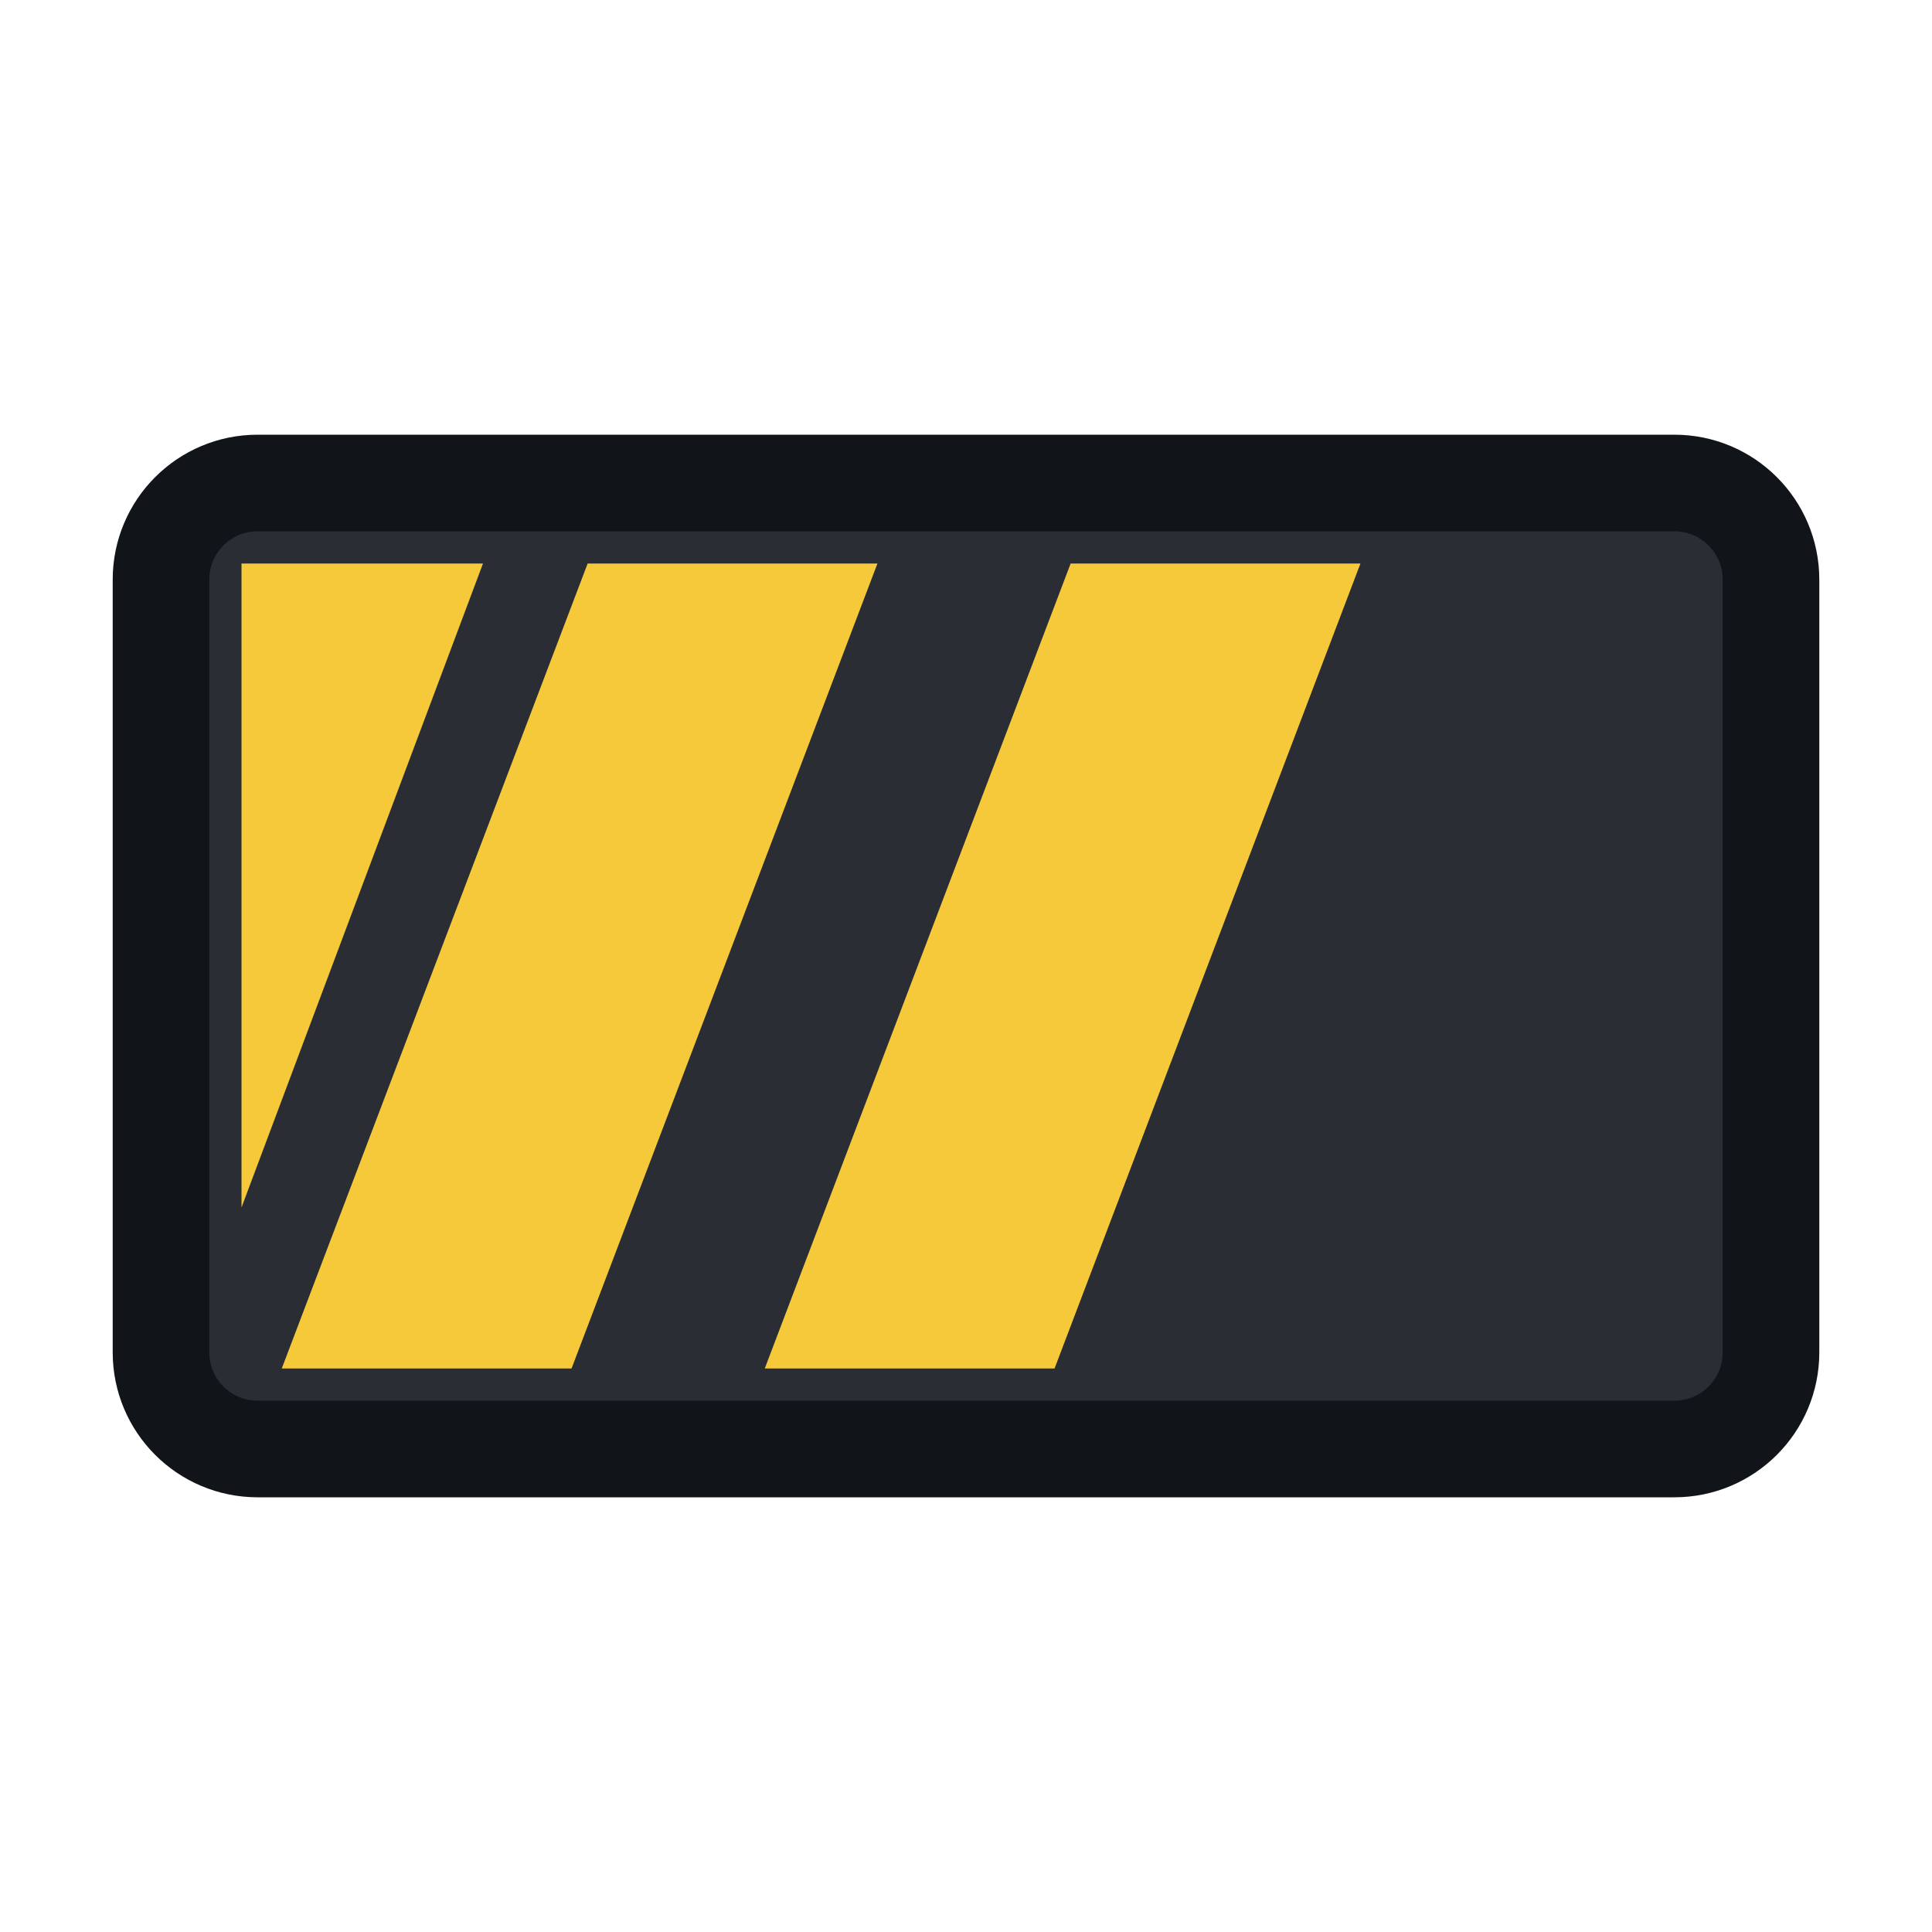
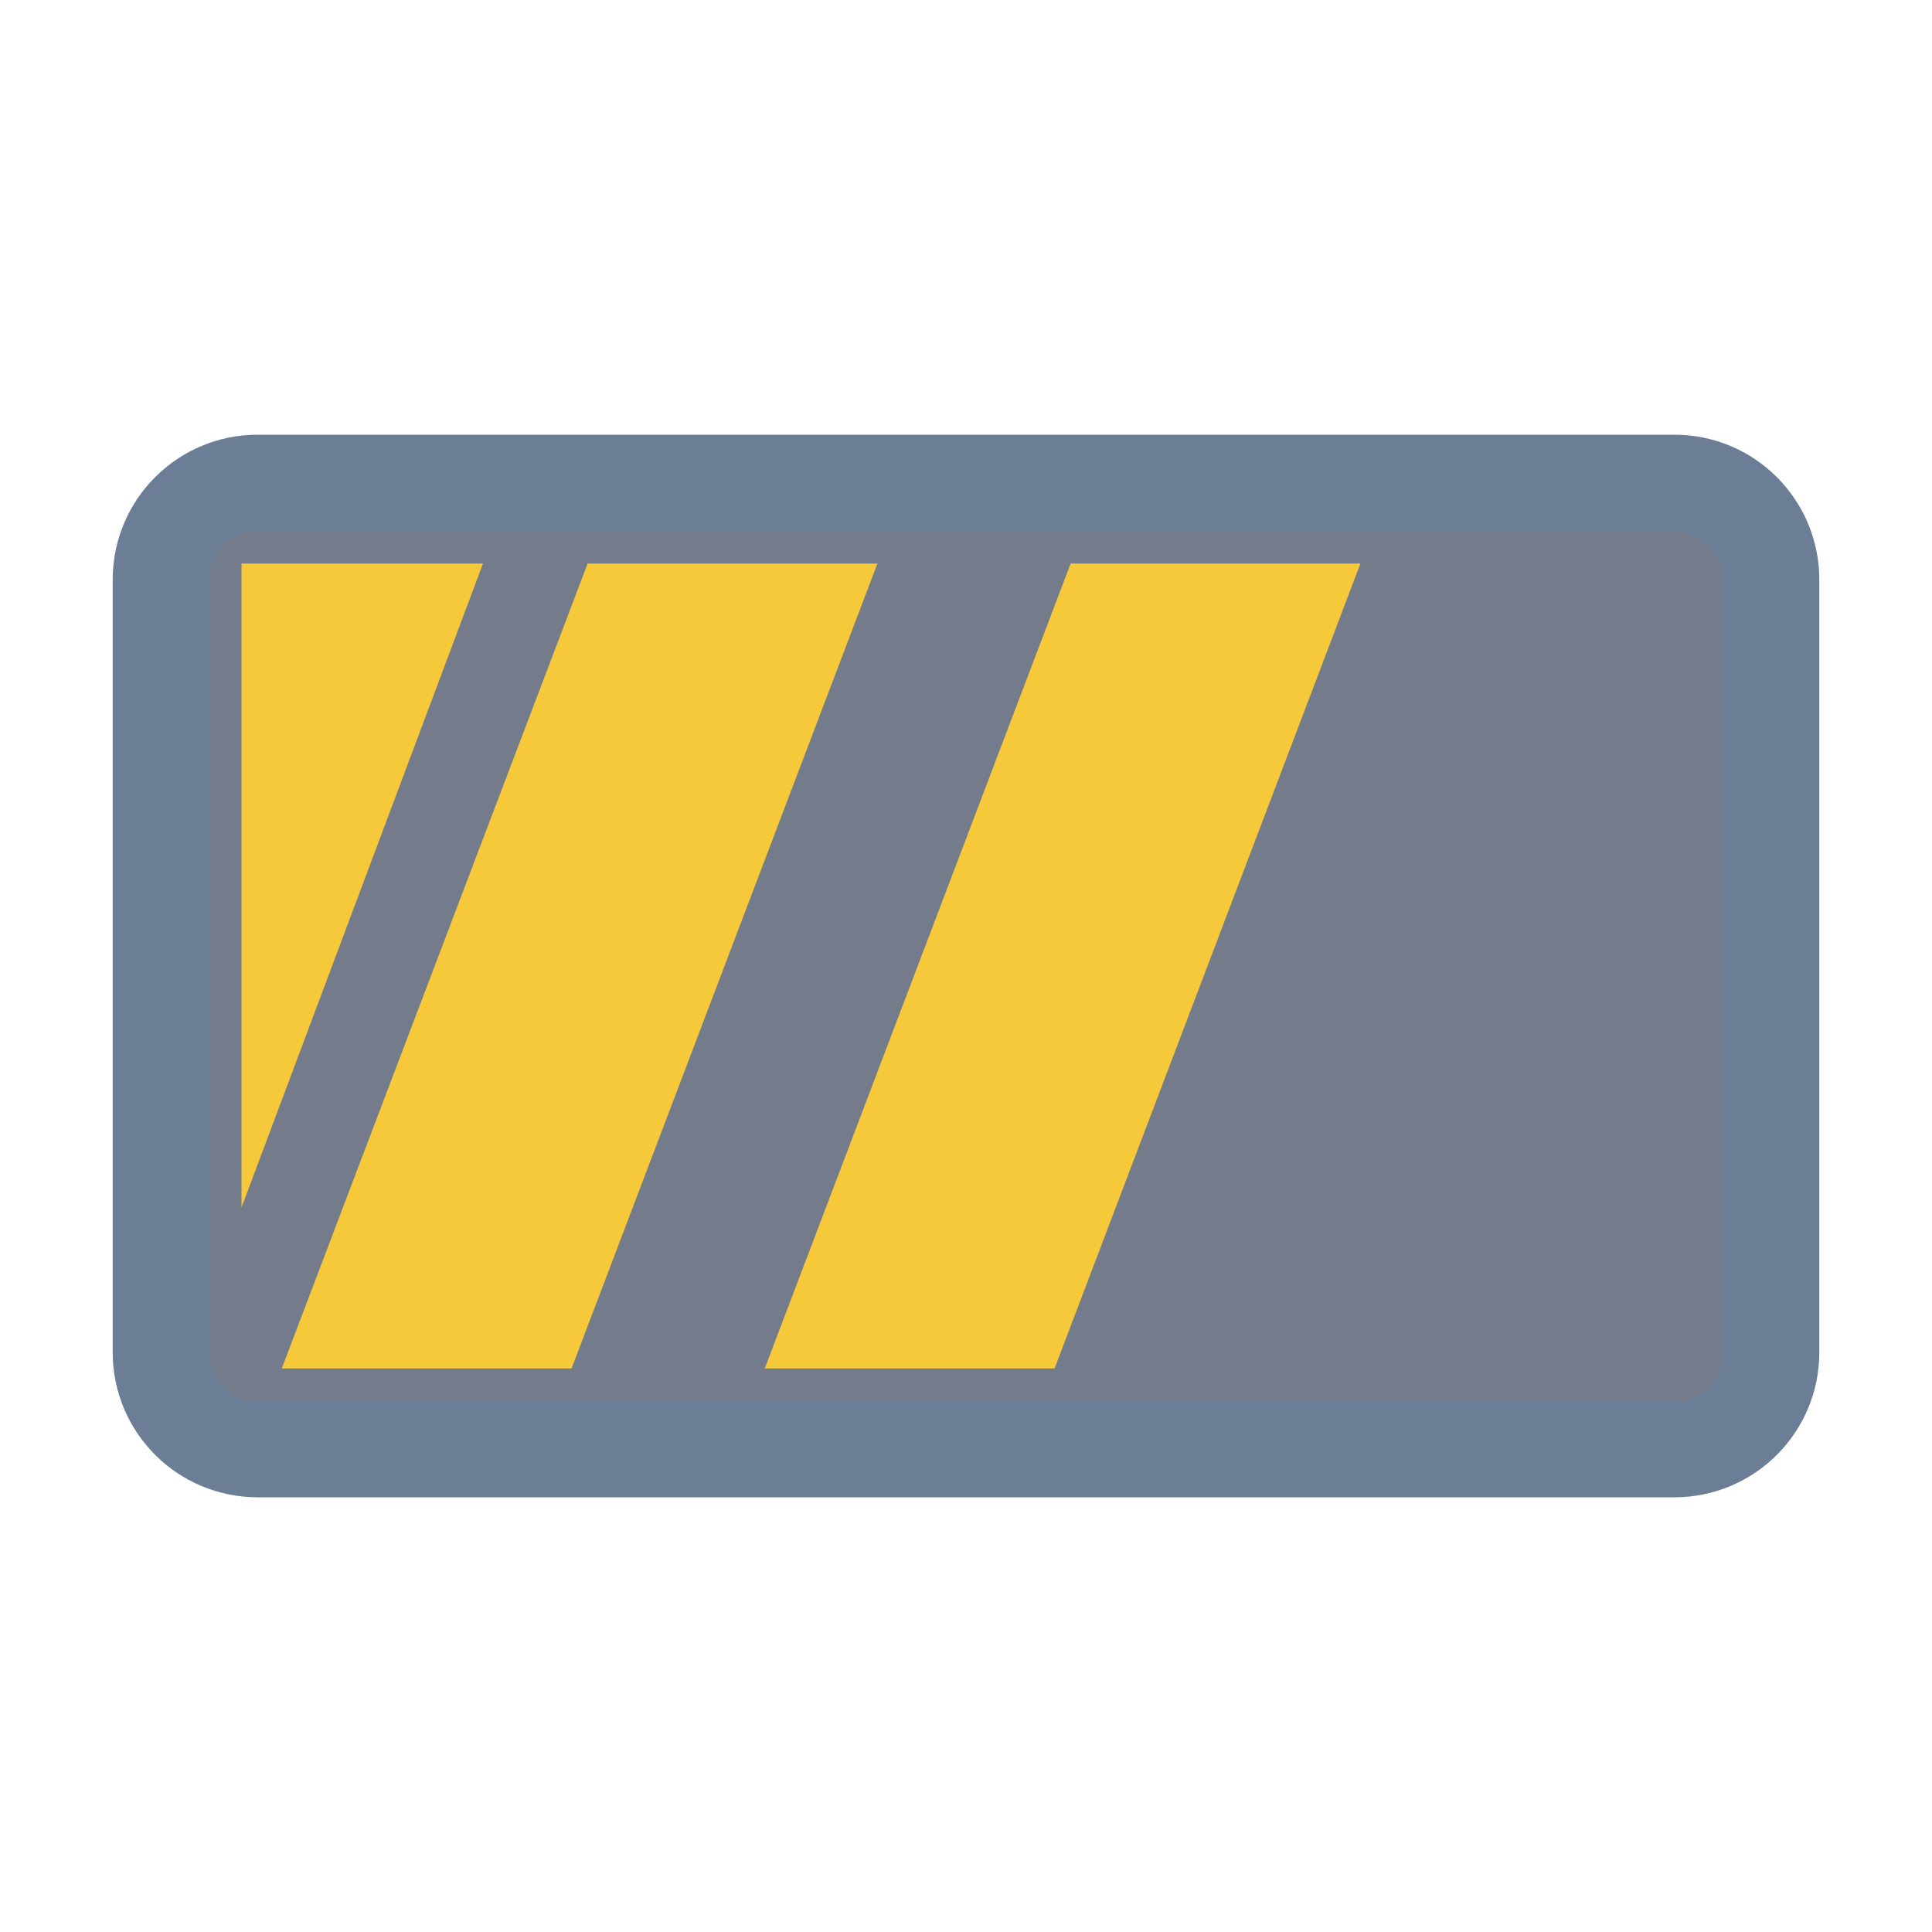
<svg xmlns="http://www.w3.org/2000/svg" width="24" height="24" viewBox="0 0 24 24">
-   <rect x="2" y="6" width="20" height="12" rx="1.2" fill="#2a2d33" stroke="#111418" stroke-width="1.2" />
+   <rect x="2" y="6" width="20" height="12" rx="1.2" fill="#747c8c" stroke="#6b7e96" stroke-width="1.2" />
  <polygon points="3.5,17 7.1,17 10.9,7 7.3,7" fill="#f6c93a" />
  <polygon points="9.5,17 13.1,17 16.9,7 13.3,7" fill="#f6c93a" />
  <polygon points="3,7 6,7 3,15" fill="#f6c93a" />
  <polygon points="21,7 21,15 18.6,17 18.6,7" fill="#f6c93a" opacity="0" />
</svg>
